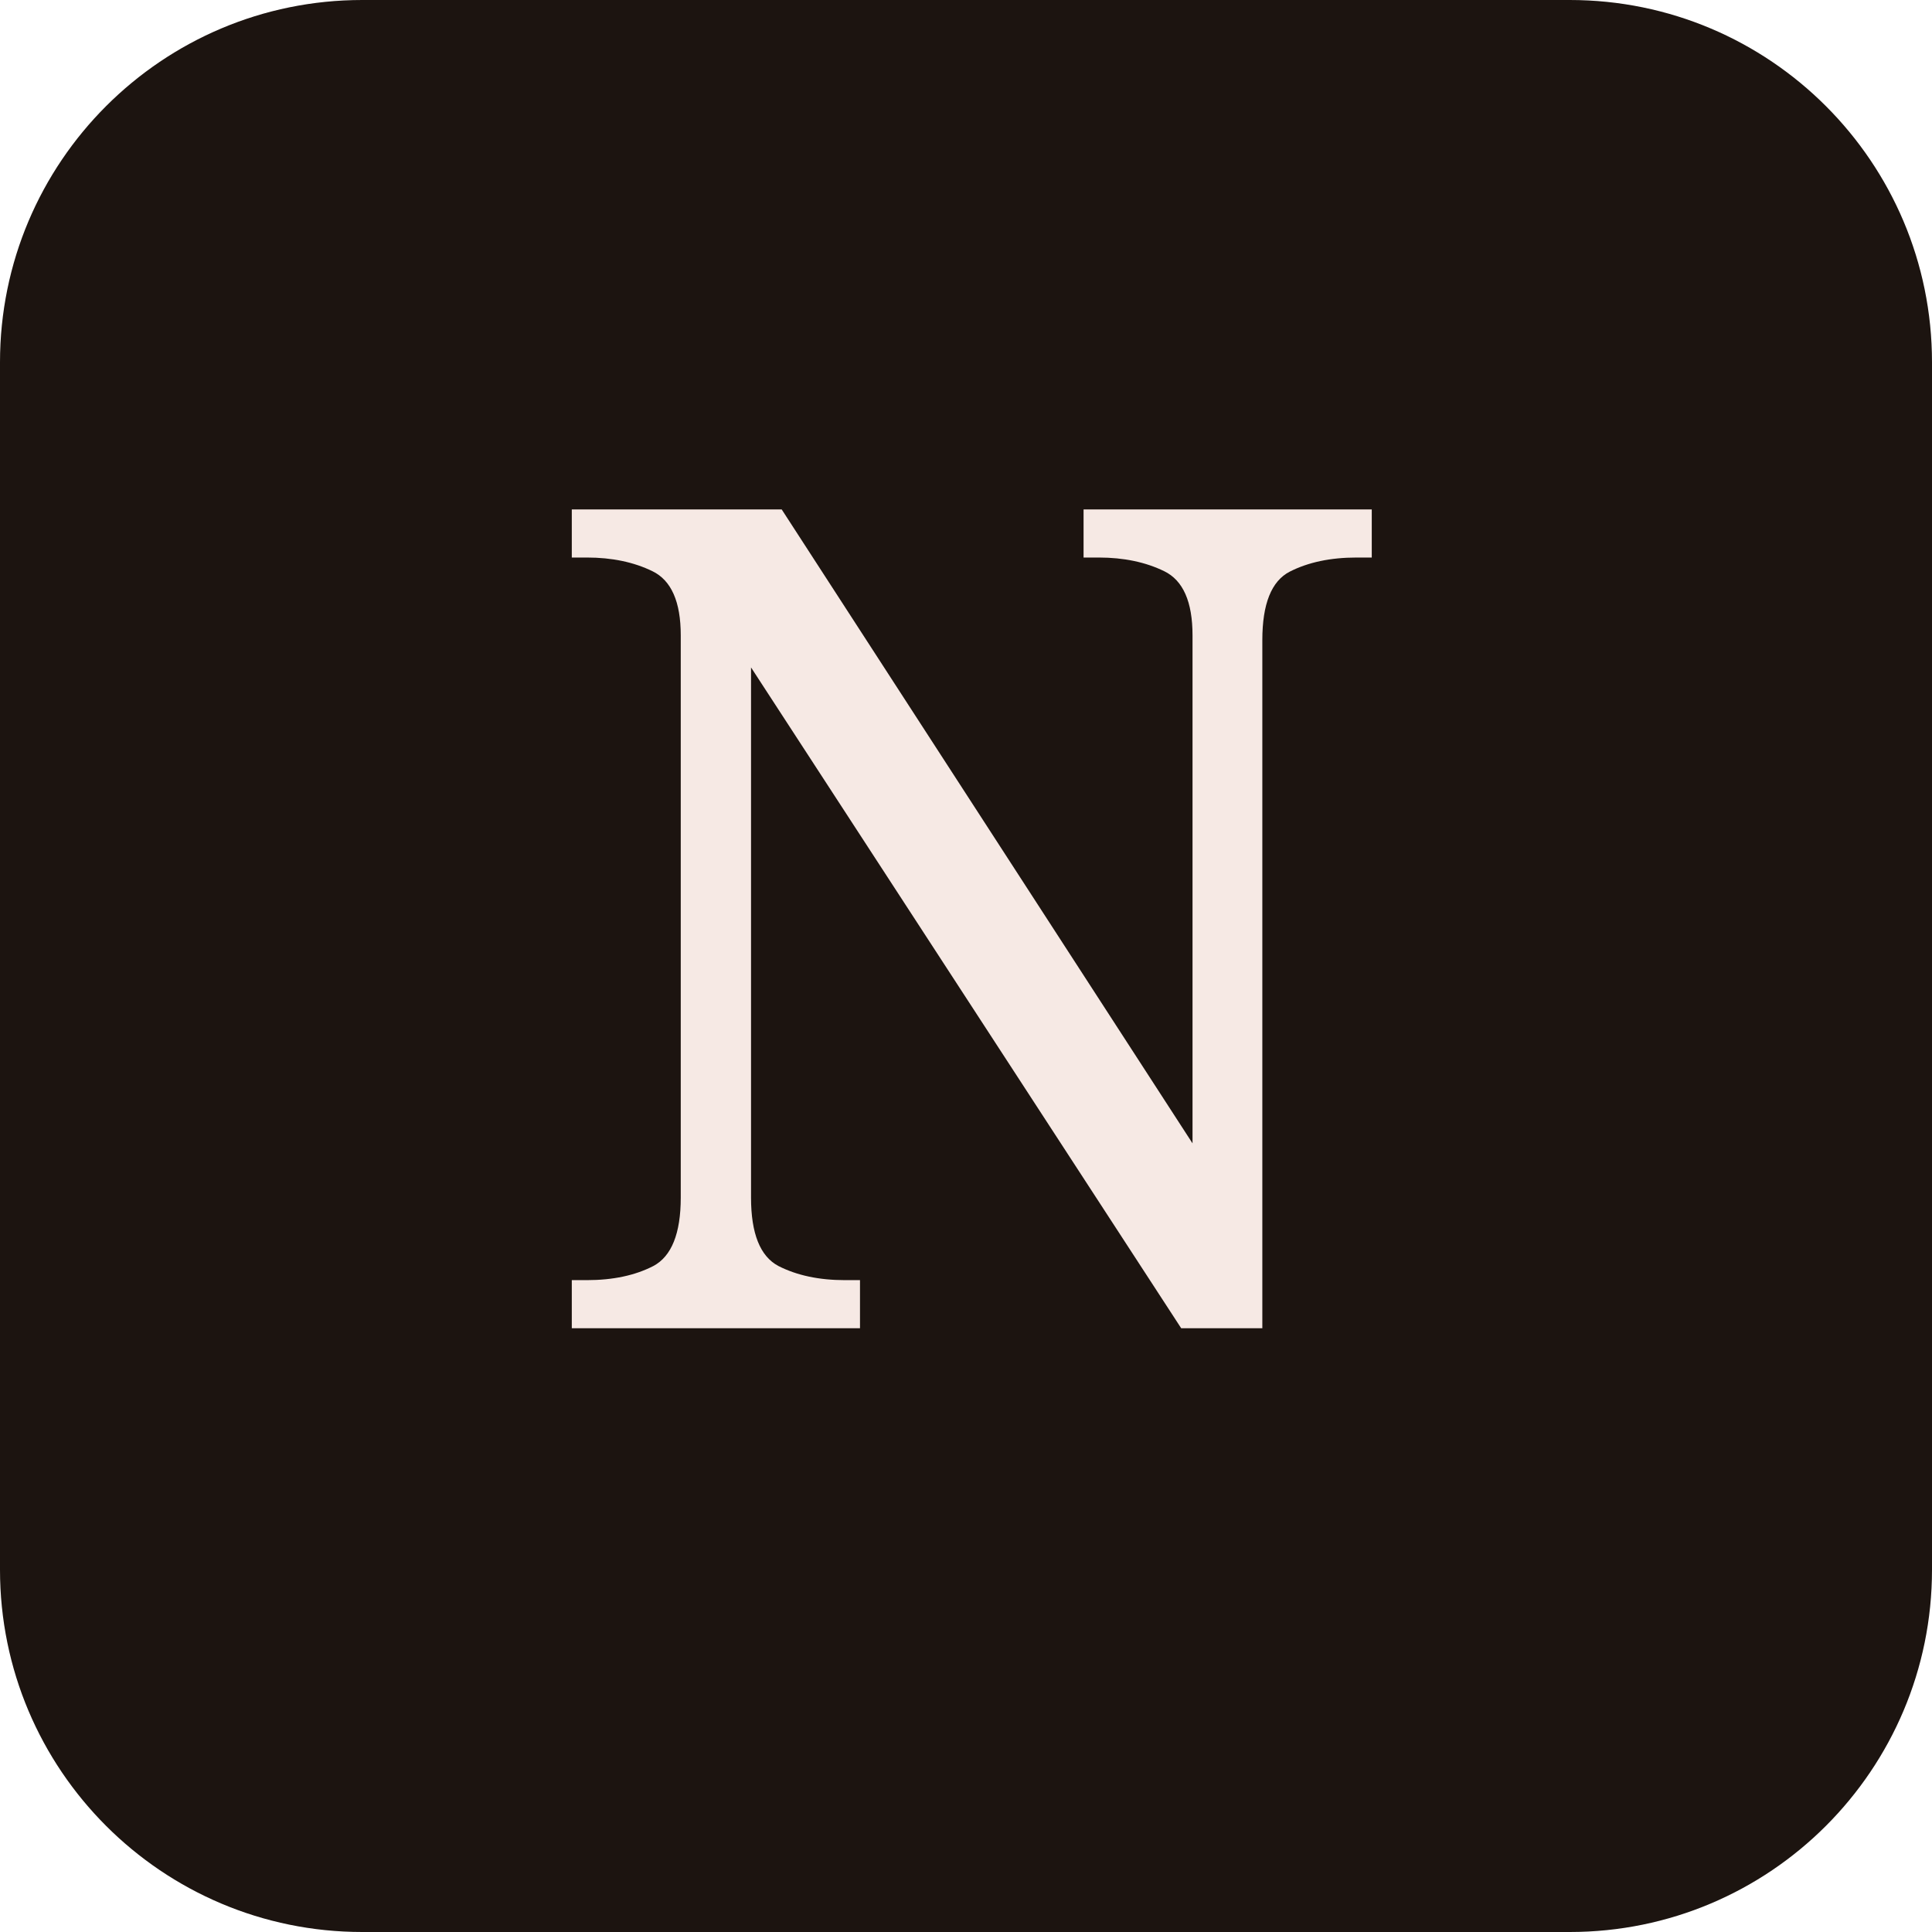
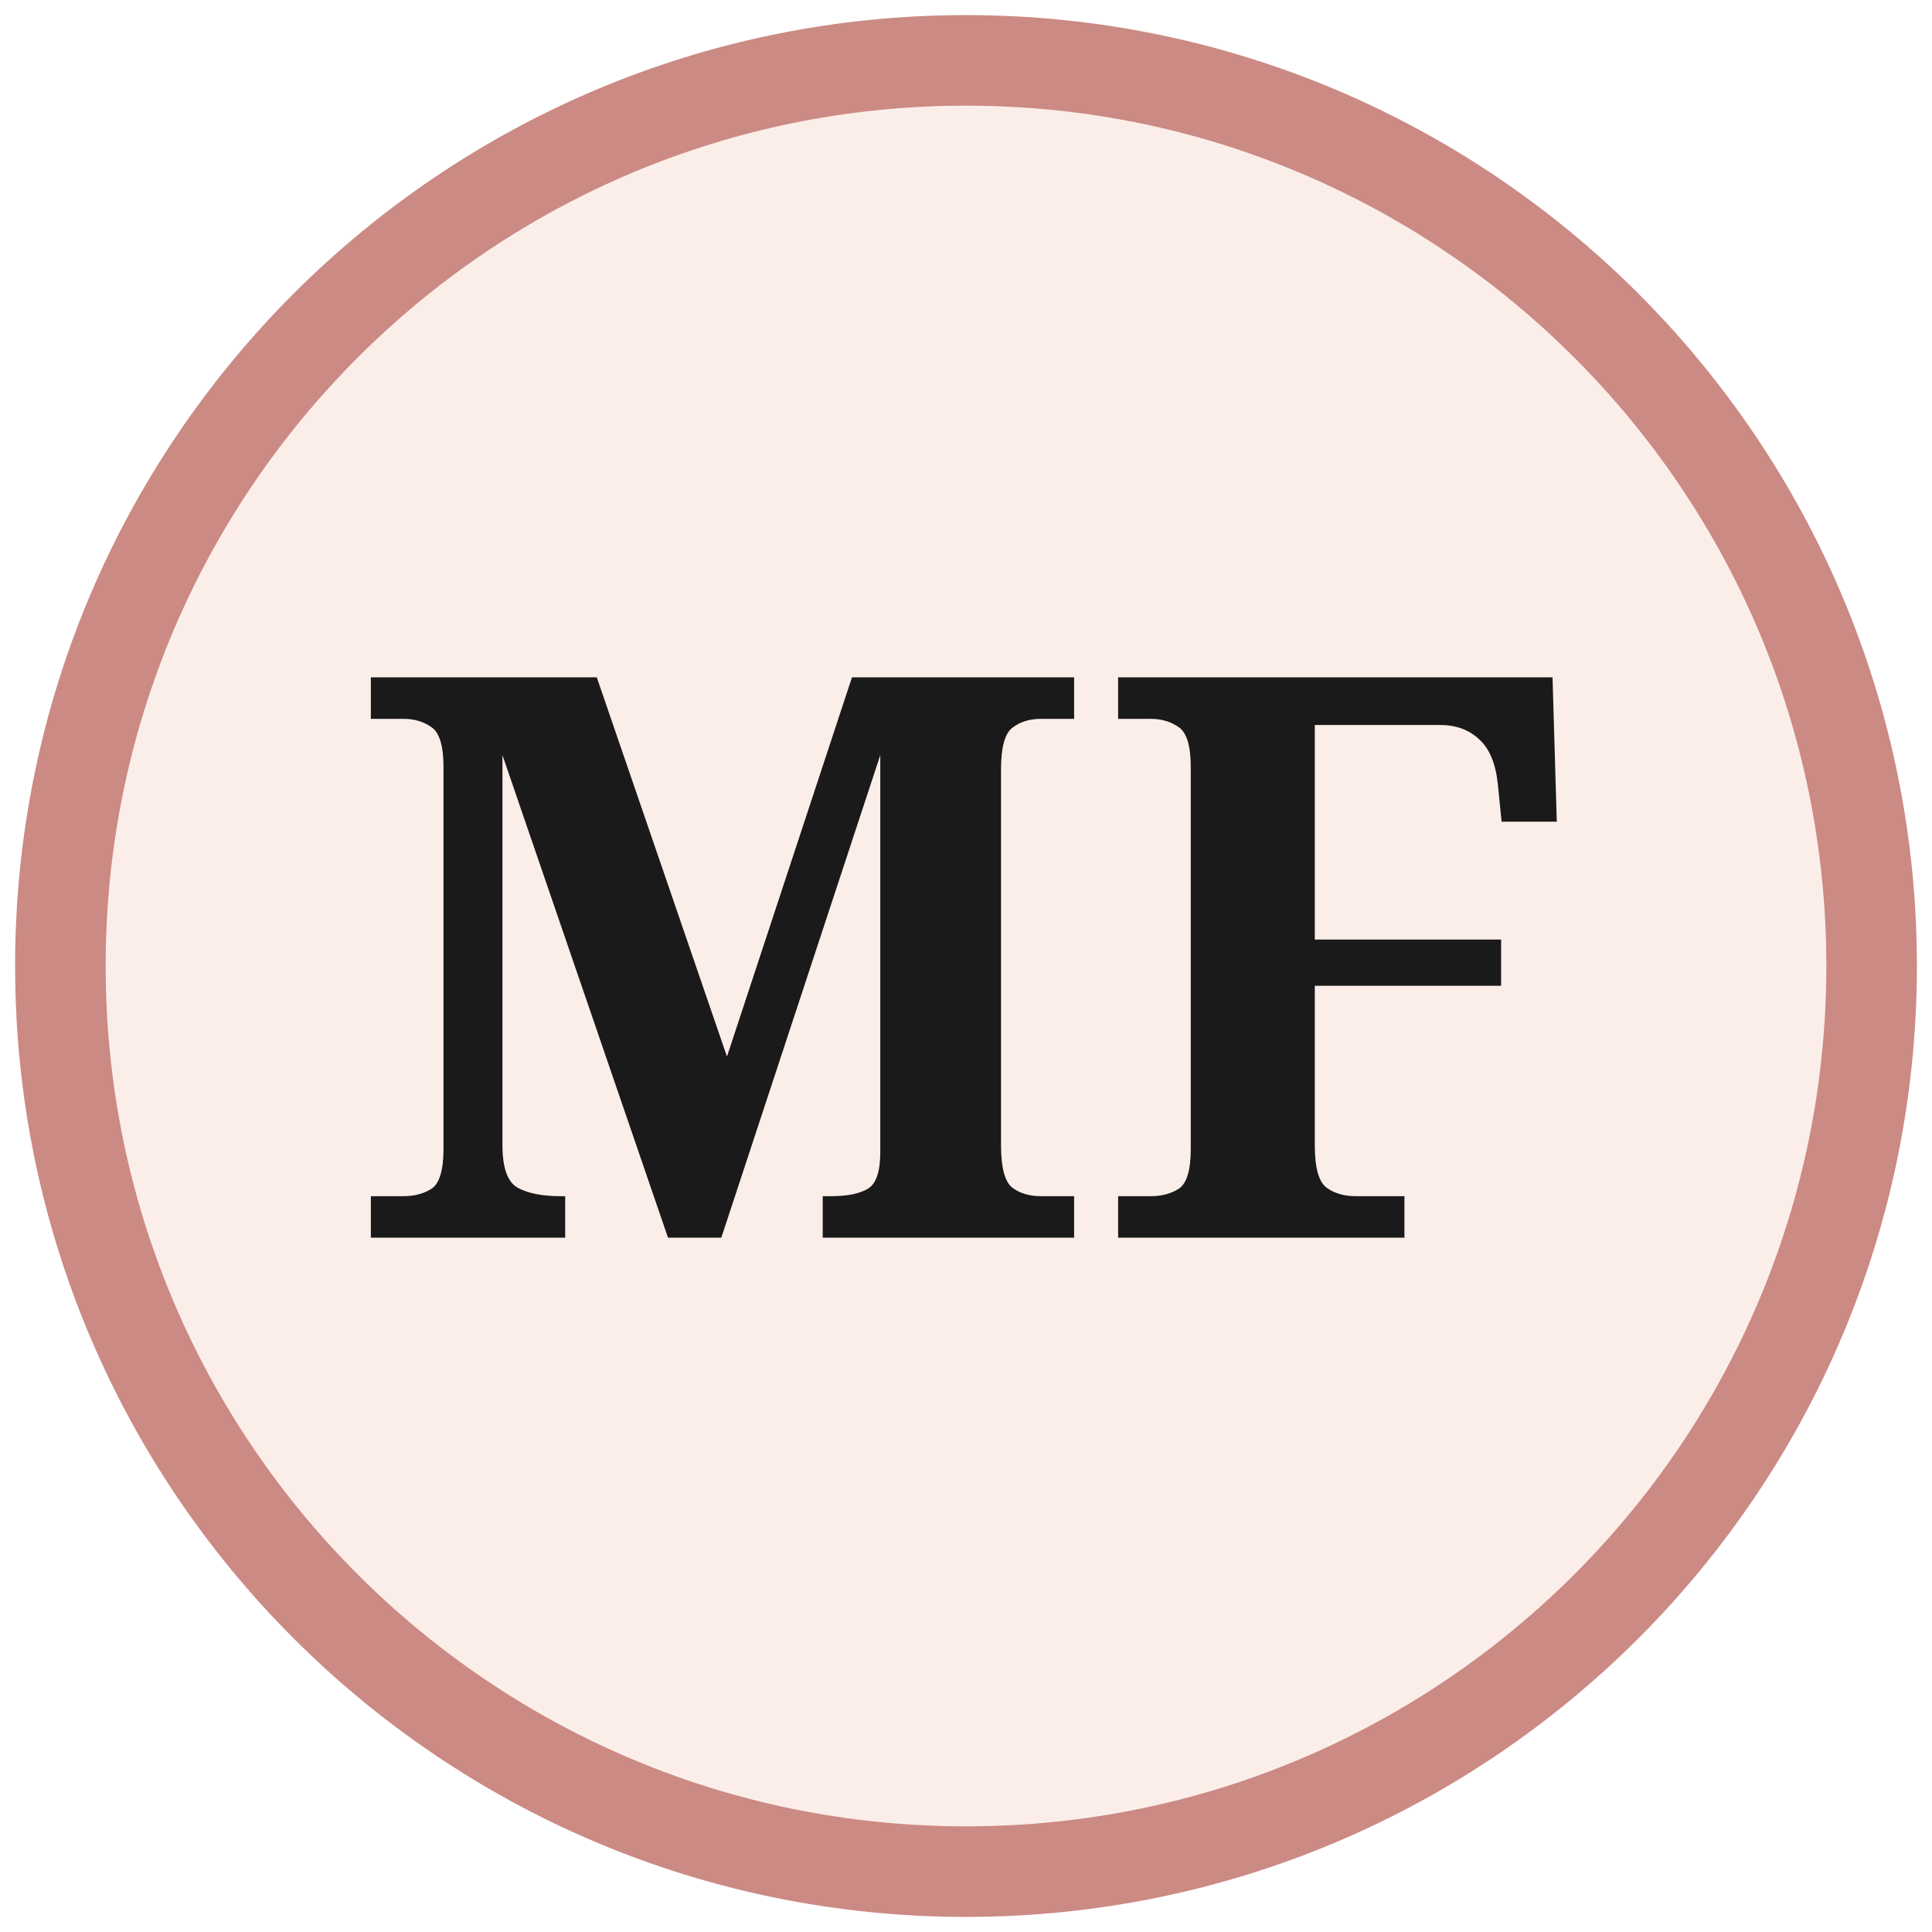
<svg xmlns="http://www.w3.org/2000/svg" viewBox="0 0 64 64">
-   <rect width="64" height="64" rx="12" fill="#1c1410" />
-   <text x="32" y="44" font-family="Georgia, serif" font-size="38" text-anchor="middle" fill="#f6e9e4">N</text>
+   <circle cx="32" cy="32" r="30" fill="#fbeee9" stroke="#cc8a84" stroke-width="3" />
+   <text x="32" y="41" font-family="Georgia, serif" font-size="26" font-weight="700" text-anchor="middle" fill="#1a1a1a">MF</text>
</svg>
